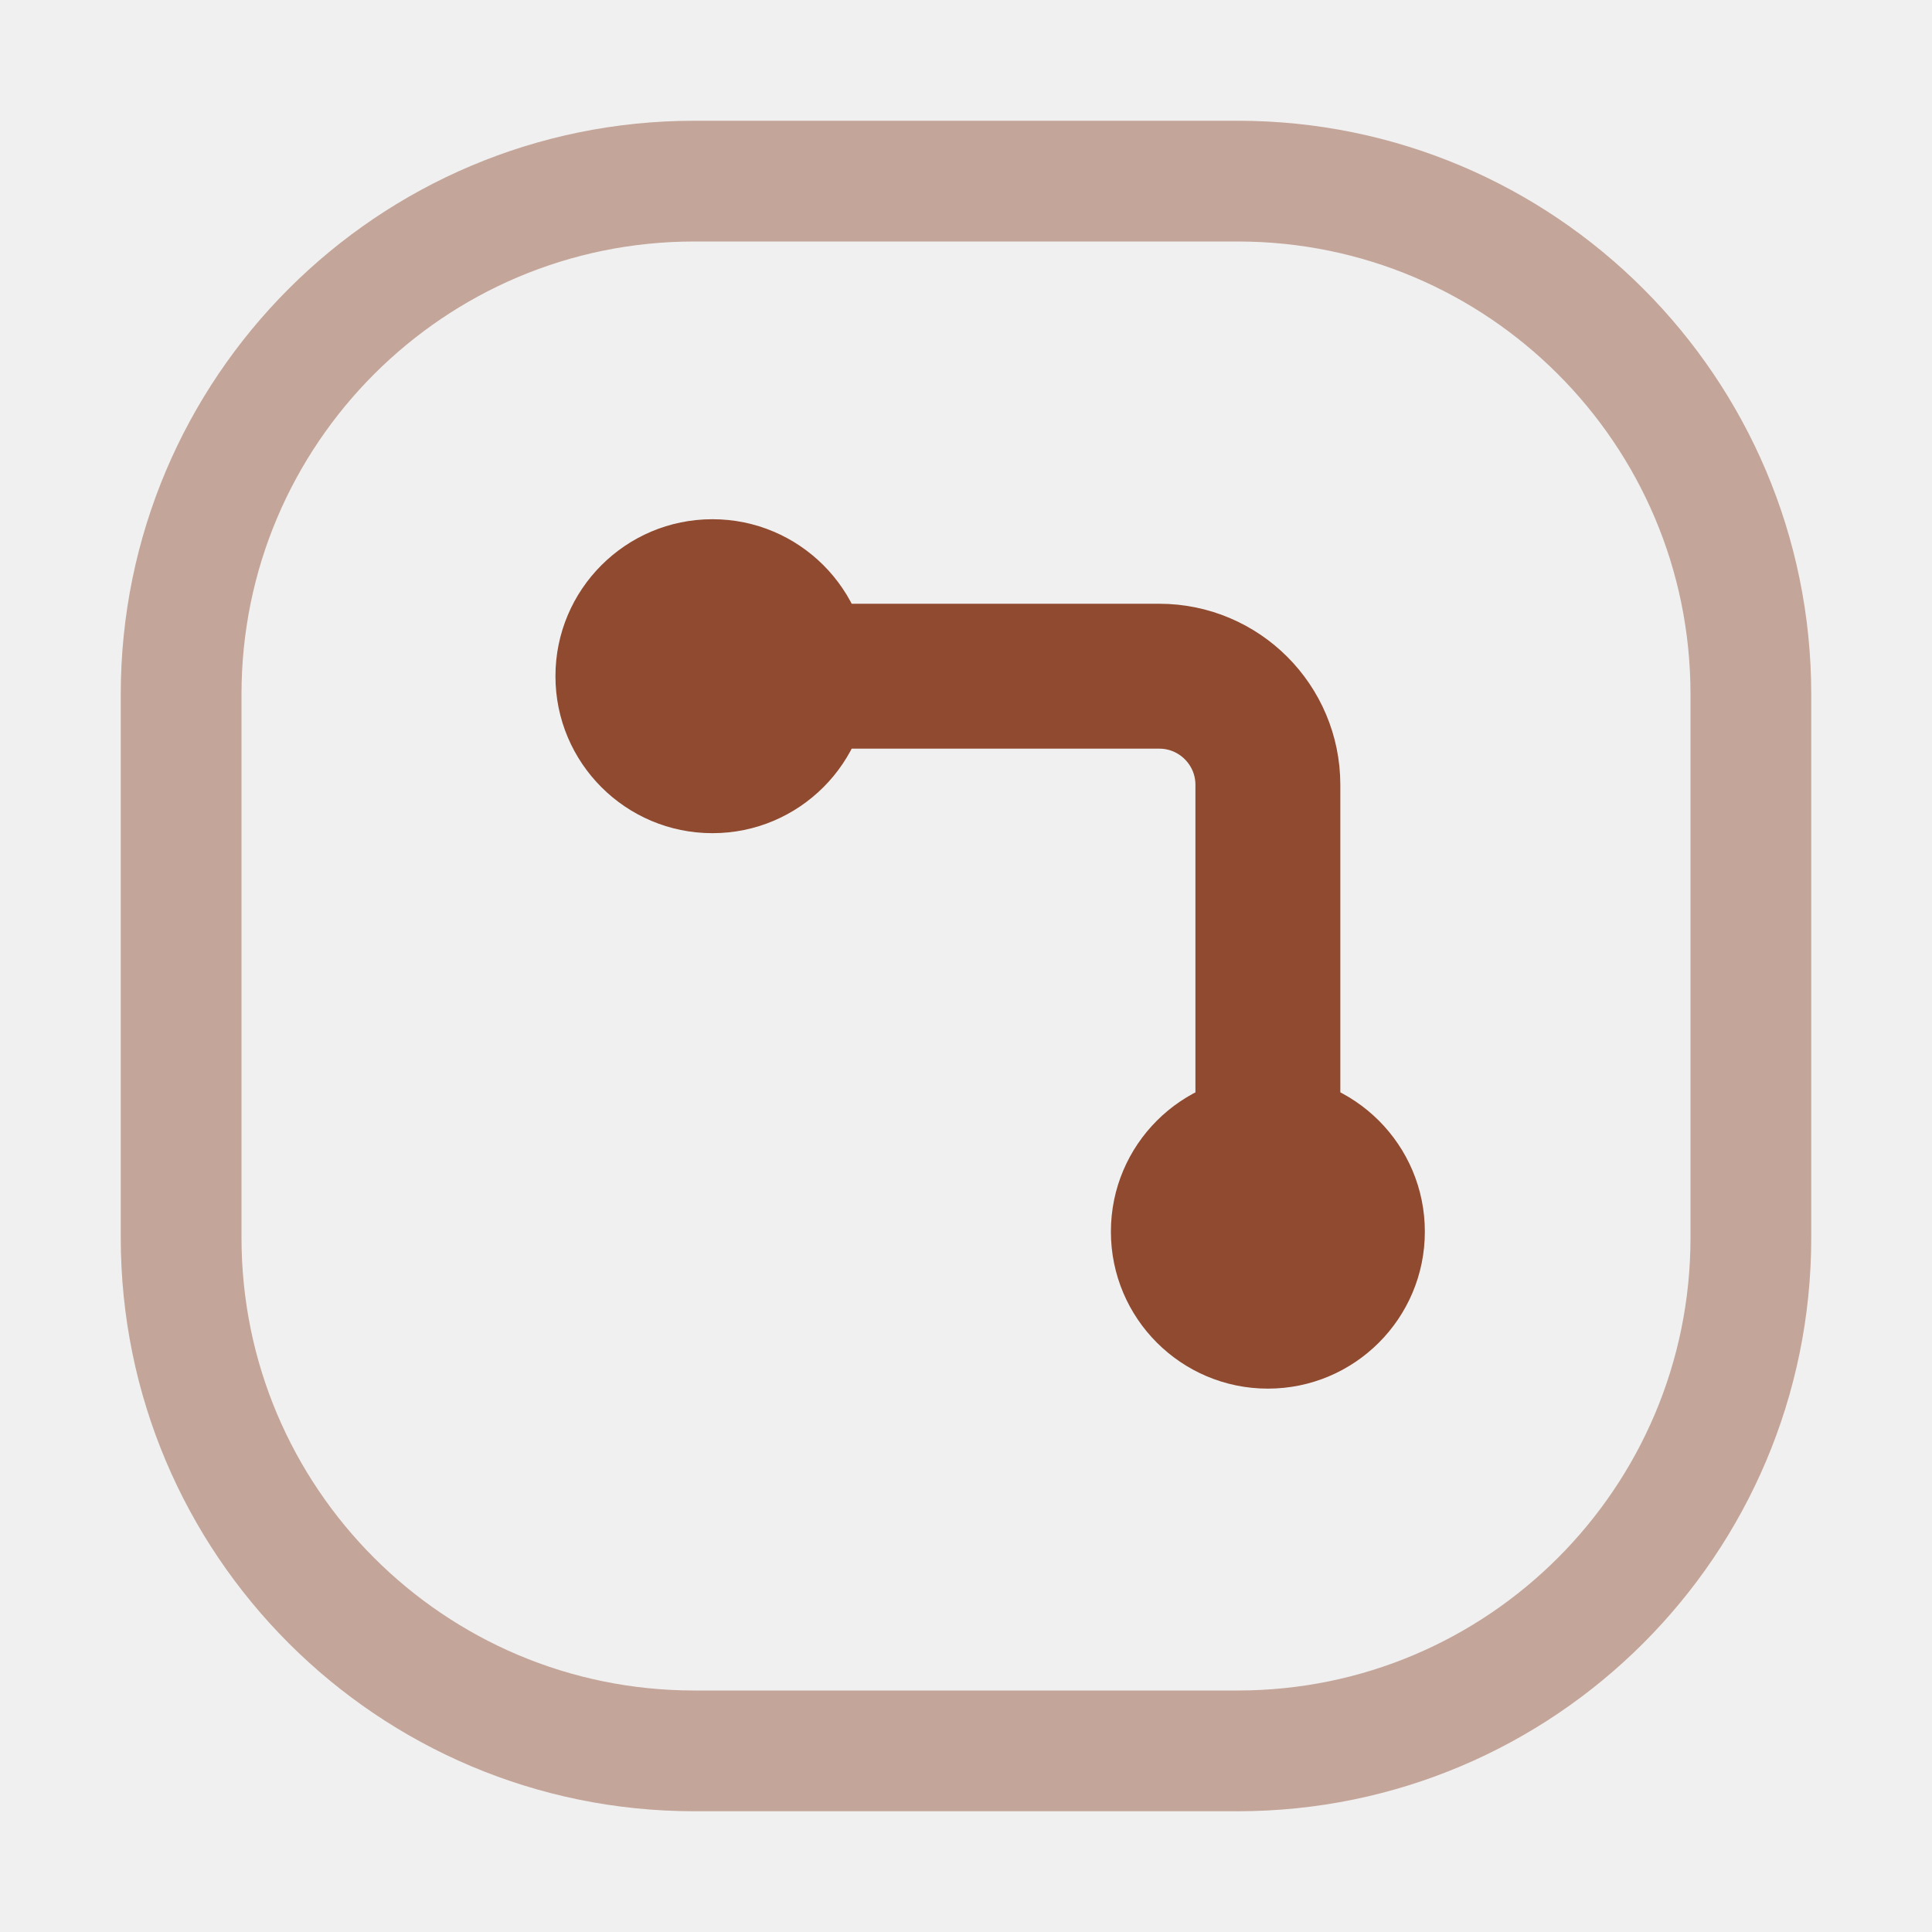
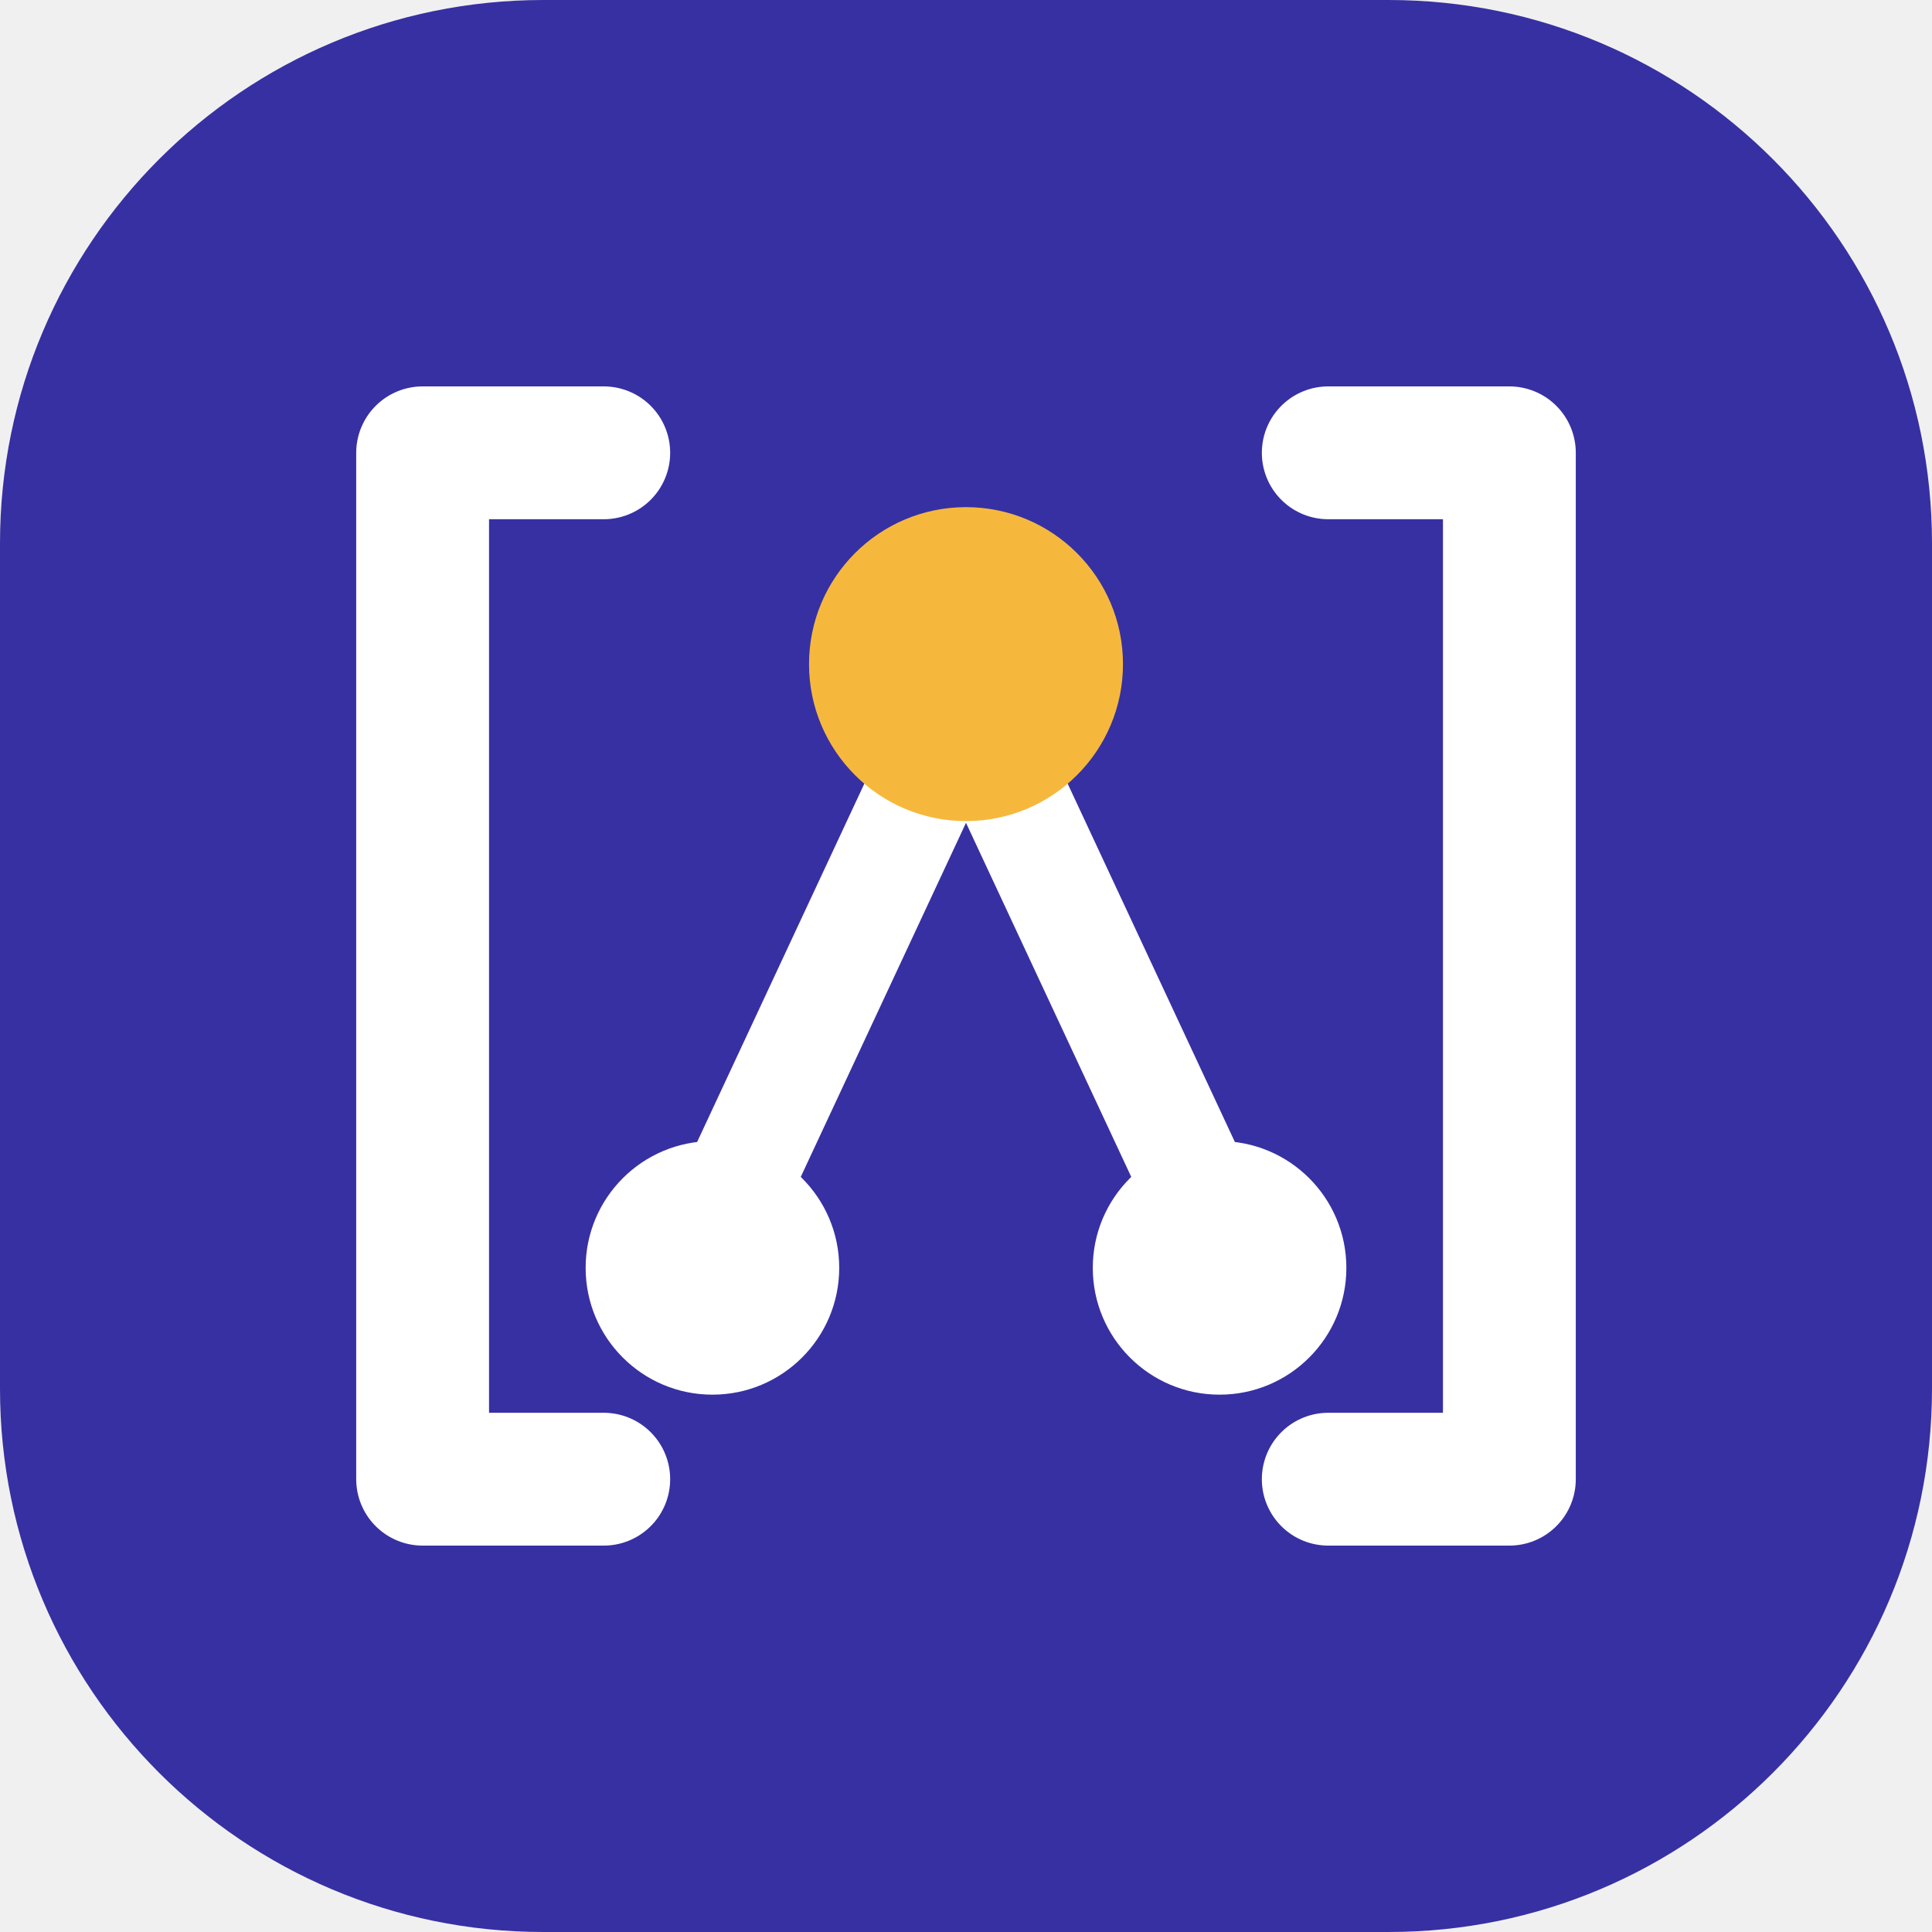
<svg xmlns="http://www.w3.org/2000/svg" viewBox="0 0 32 32">
-   <style>
-     .m { color: #8f4a2f; }
-     @media (prefers-color-scheme: dark) { .m { color: #e0a17a; } }
-   </style>
-   <g class="m" fill="none" stroke="currentColor">
-     <rect x="3" y="3" width="26" height="26" rx="8.5" stroke-width="2" opacity=".45" />
-     <path d="M11.8 11.2h7.4a1.8 1.8 0 0 1 1.8 1.8v7.4" stroke-width="2.4" stroke-linecap="round" stroke-linejoin="round" />
-     <circle cx="11.8" cy="11.2" r="2.6" fill="currentColor" stroke="none" />
-     <circle cx="21" cy="20.4" r="2.6" fill="currentColor" stroke="none" />
-   </g>
+   <rect width="32" height="32" rx="9" fill="#3730A3" />
+   <path d="M10 7.5H7v17h3M22 7.5h3v17h-3" fill="none" stroke="#fff" stroke-width="2.2" stroke-linecap="round" stroke-linejoin="round" />
+   <path d="M16 11.5 11.8 20.5M16 11.5l4.2 9" fill="none" stroke="#fff" stroke-width="1.8" stroke-linecap="round" />
+   <circle cx="16" cy="11" r="2.6" fill="#F5B83D" />
+   <circle cx="11.8" cy="21" r="2.1" fill="#fff" />
+   <circle cx="20.2" cy="21" r="2.1" fill="#fff" />
</svg>
